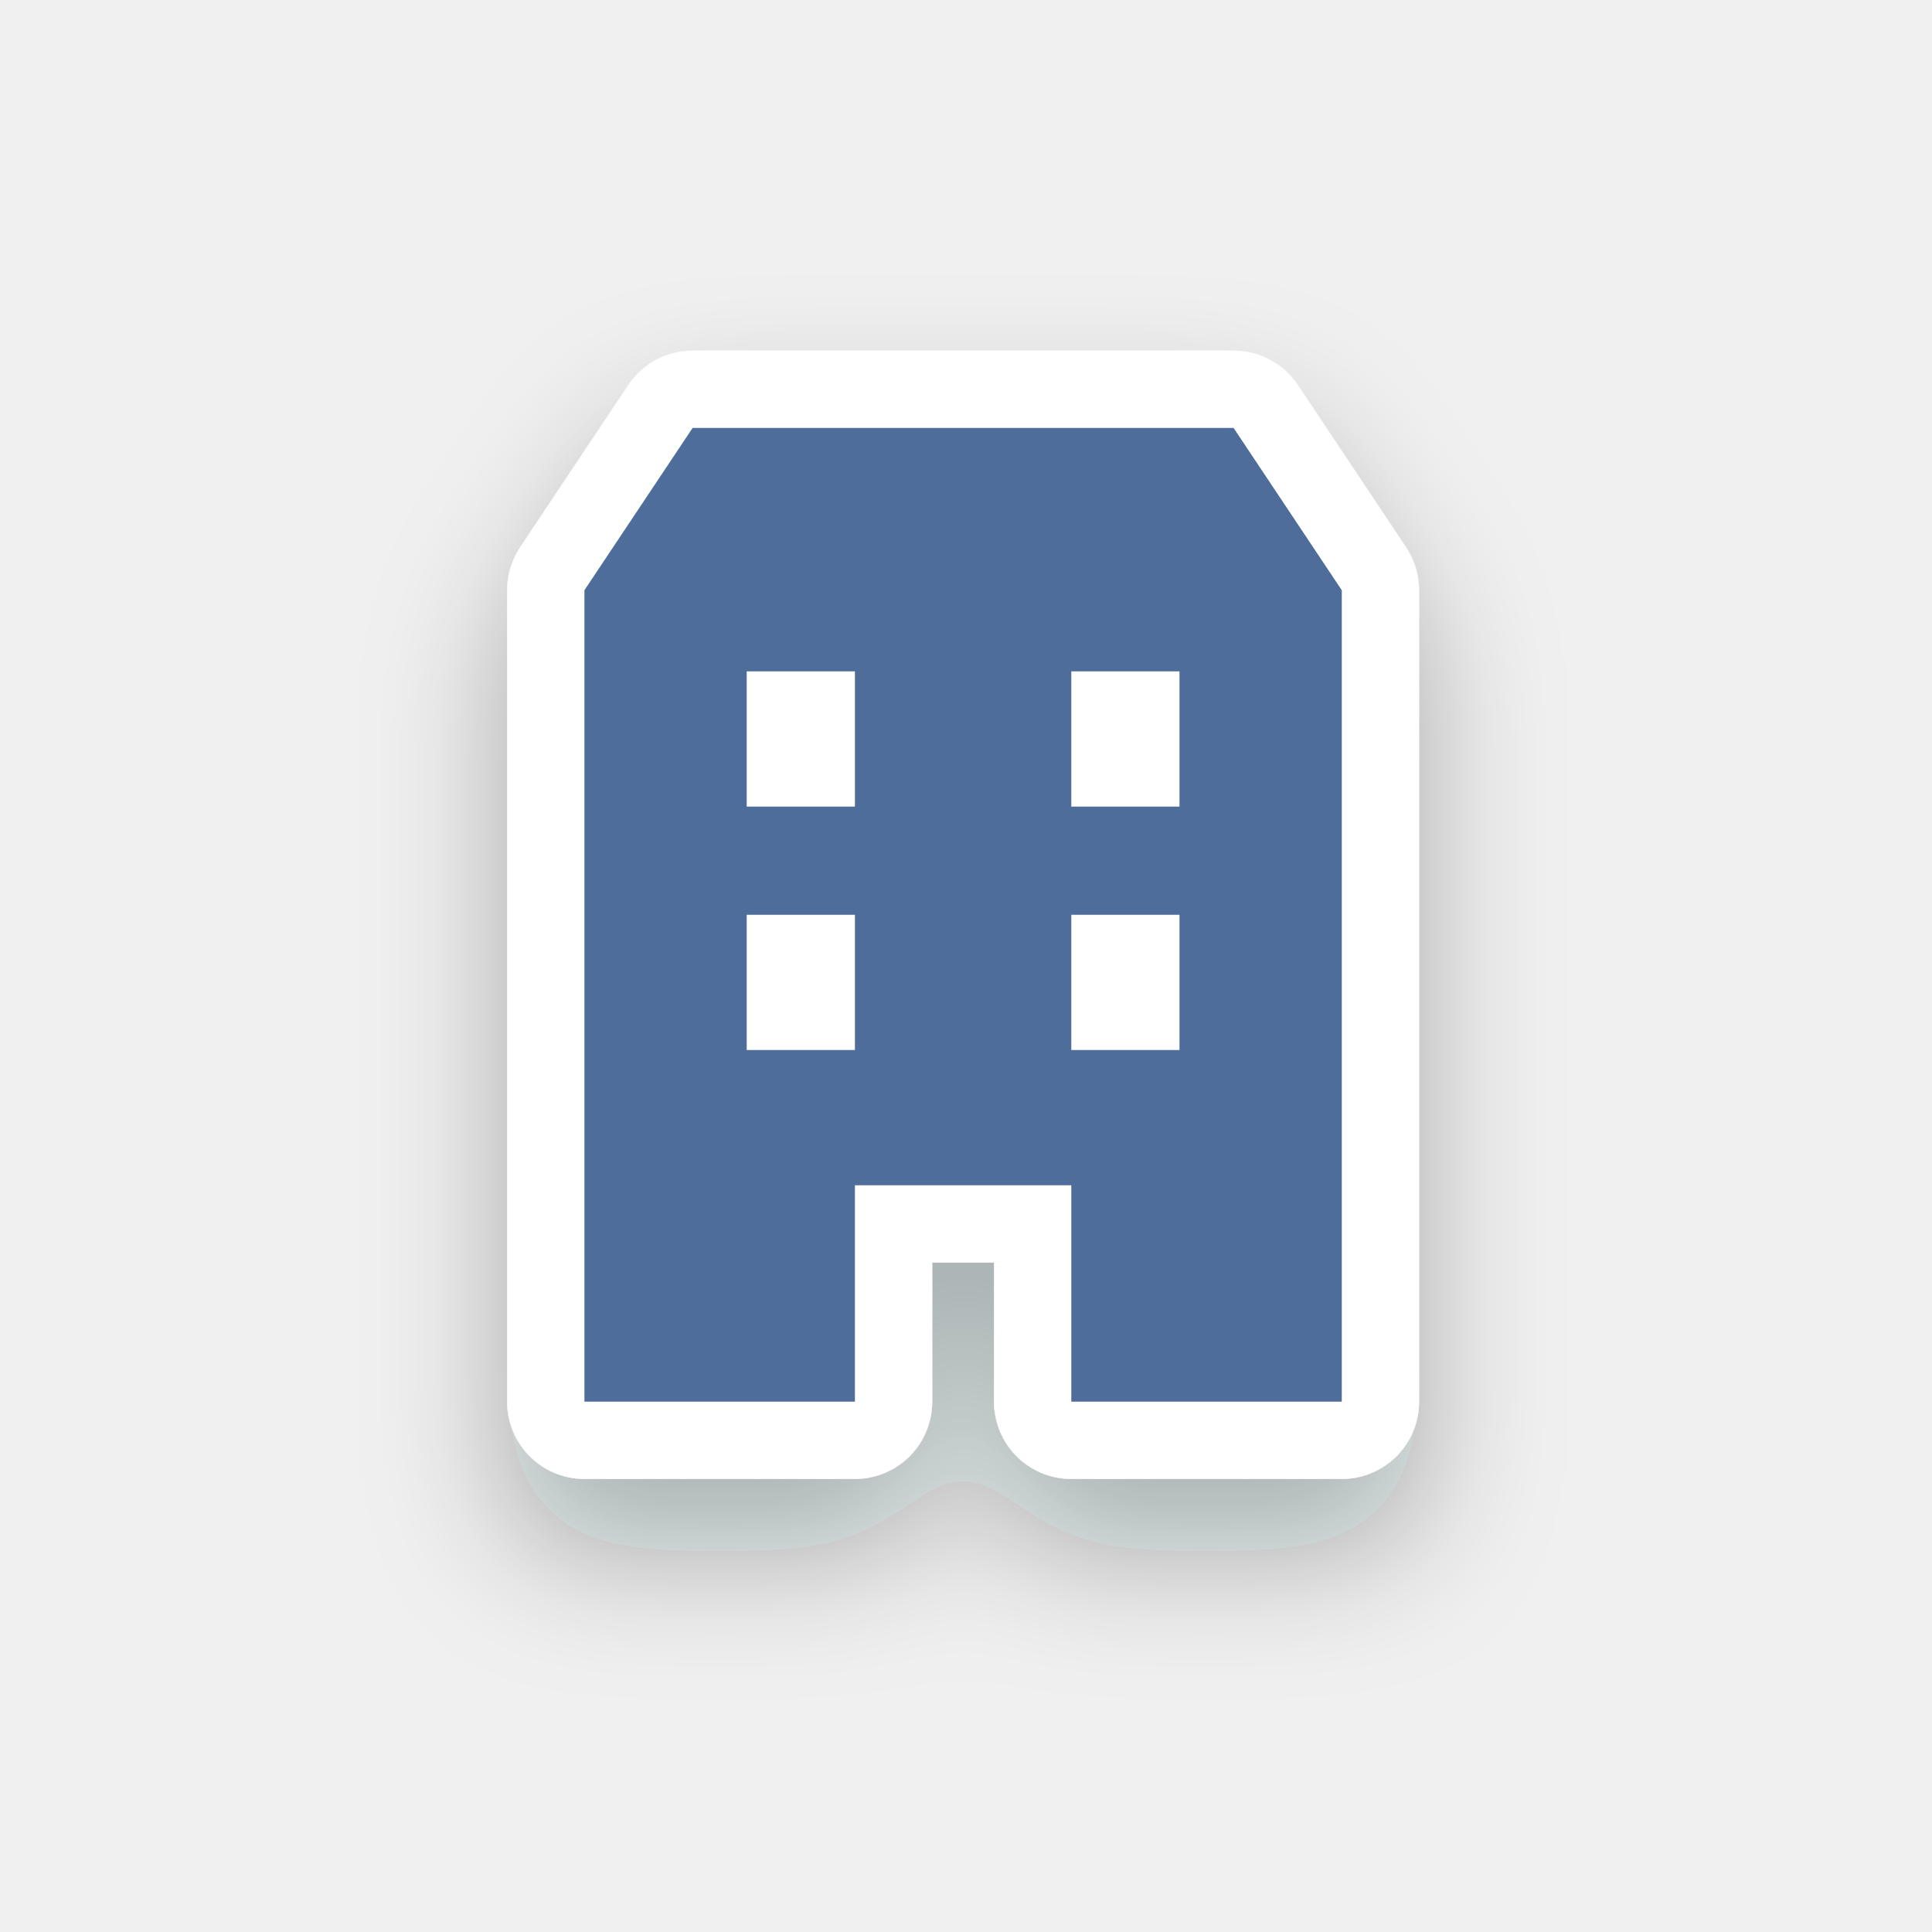
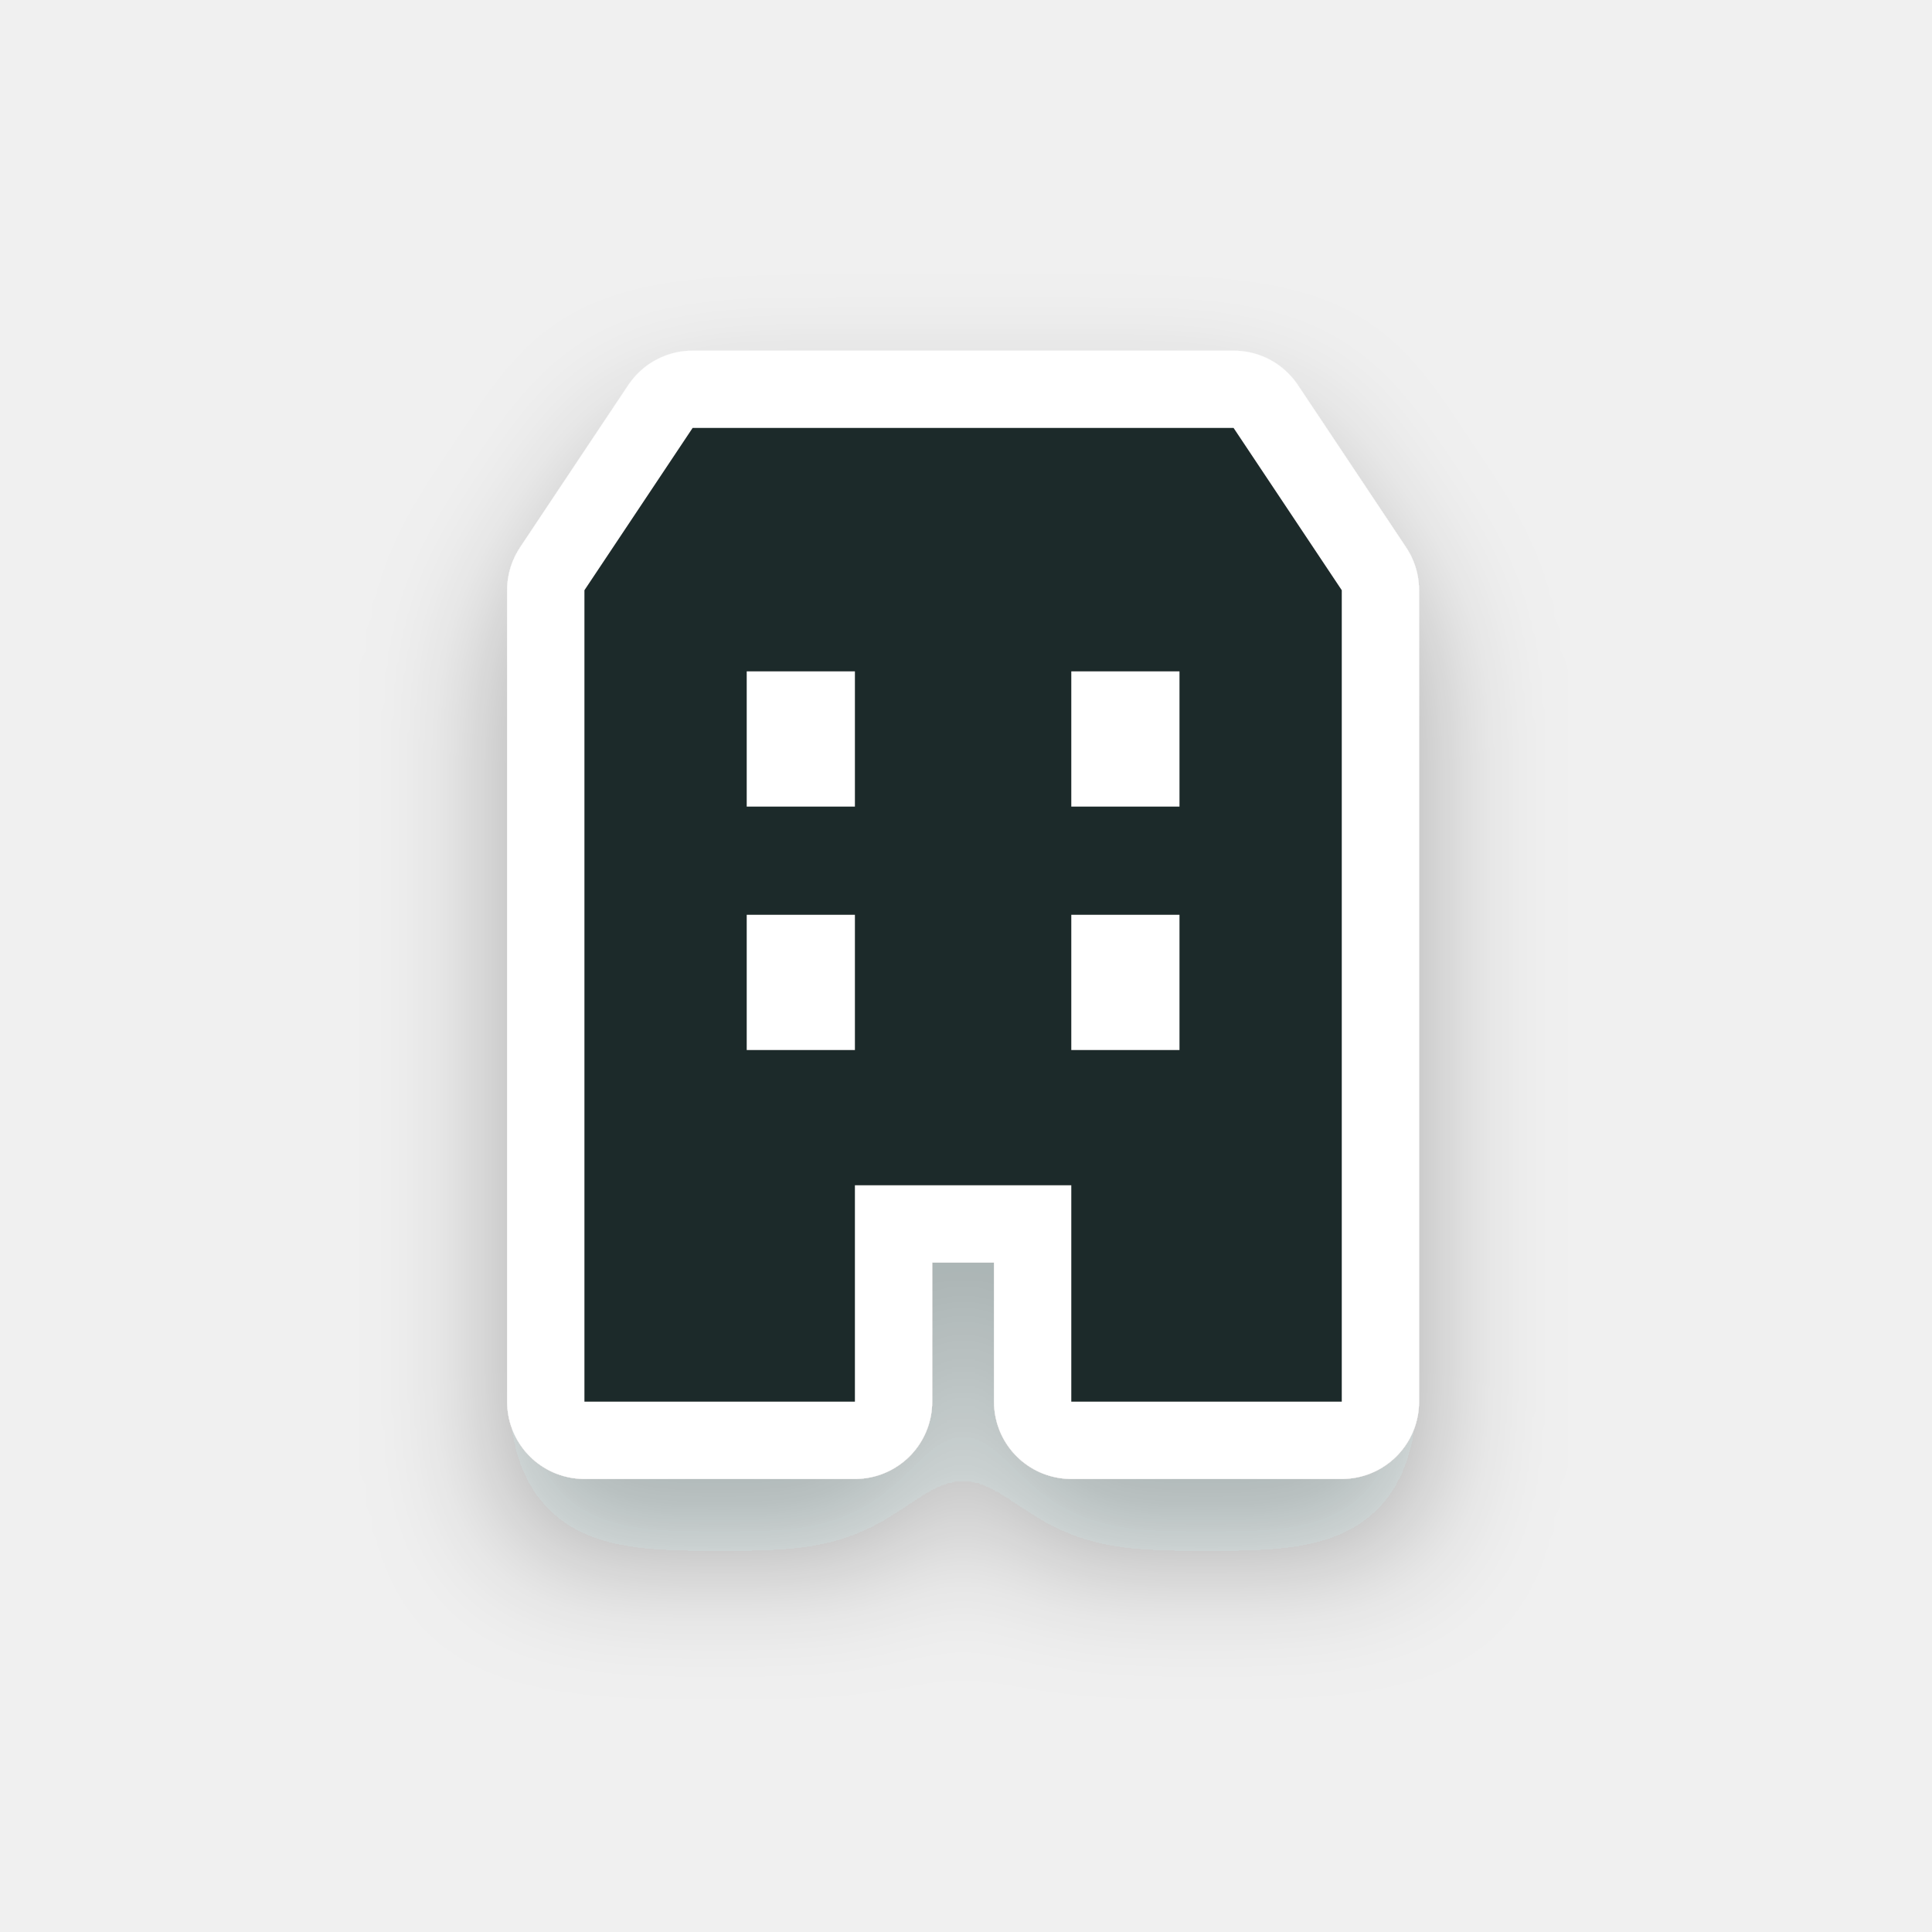
<svg xmlns="http://www.w3.org/2000/svg" width="96" height="96" viewBox="0 0 40 40">
  <defs>
    <filter id="c" x="-30%" y="-30%" width="160%" height="170%">
      <feDropShadow dx="0" dy="1.5" stdDeviation="1.4" flood-color="#102B2A" flood-opacity=".3" />
    </filter>
  </defs>
  <g filter="url(#c)">
    <g transform="translate(6.5 5.5) scale(1.12)">
-       <path d="M5 21V6l2-3h10l2 3v15h-5v-4h-4v4Z M8 7.5h2v2.5H8Z M14 7.5h2v2.5h-2Z M8 12h2v2.5H8Z M14 12h2v2.5h-2Z" fill="#4f6d9a" fill-rule="evenodd" stroke="#fff" stroke-width="2.857" stroke-linejoin="round" paint-order="stroke" />
+       <path d="M5 21V6l2-3h10l2 3v15h-5v-4h-4v4Z M8 7.5h2v2.5H8Z M14 7.5h2v2.5h-2Z M8 12h2v2.5H8Z M14 12h2v2.5h-2Z" fill="#1f2a29" fill-rule="evenodd" stroke="#fff" stroke-width="2.857" stroke-linejoin="round" paint-order="stroke" />
    </g>
  </g>
</svg>
